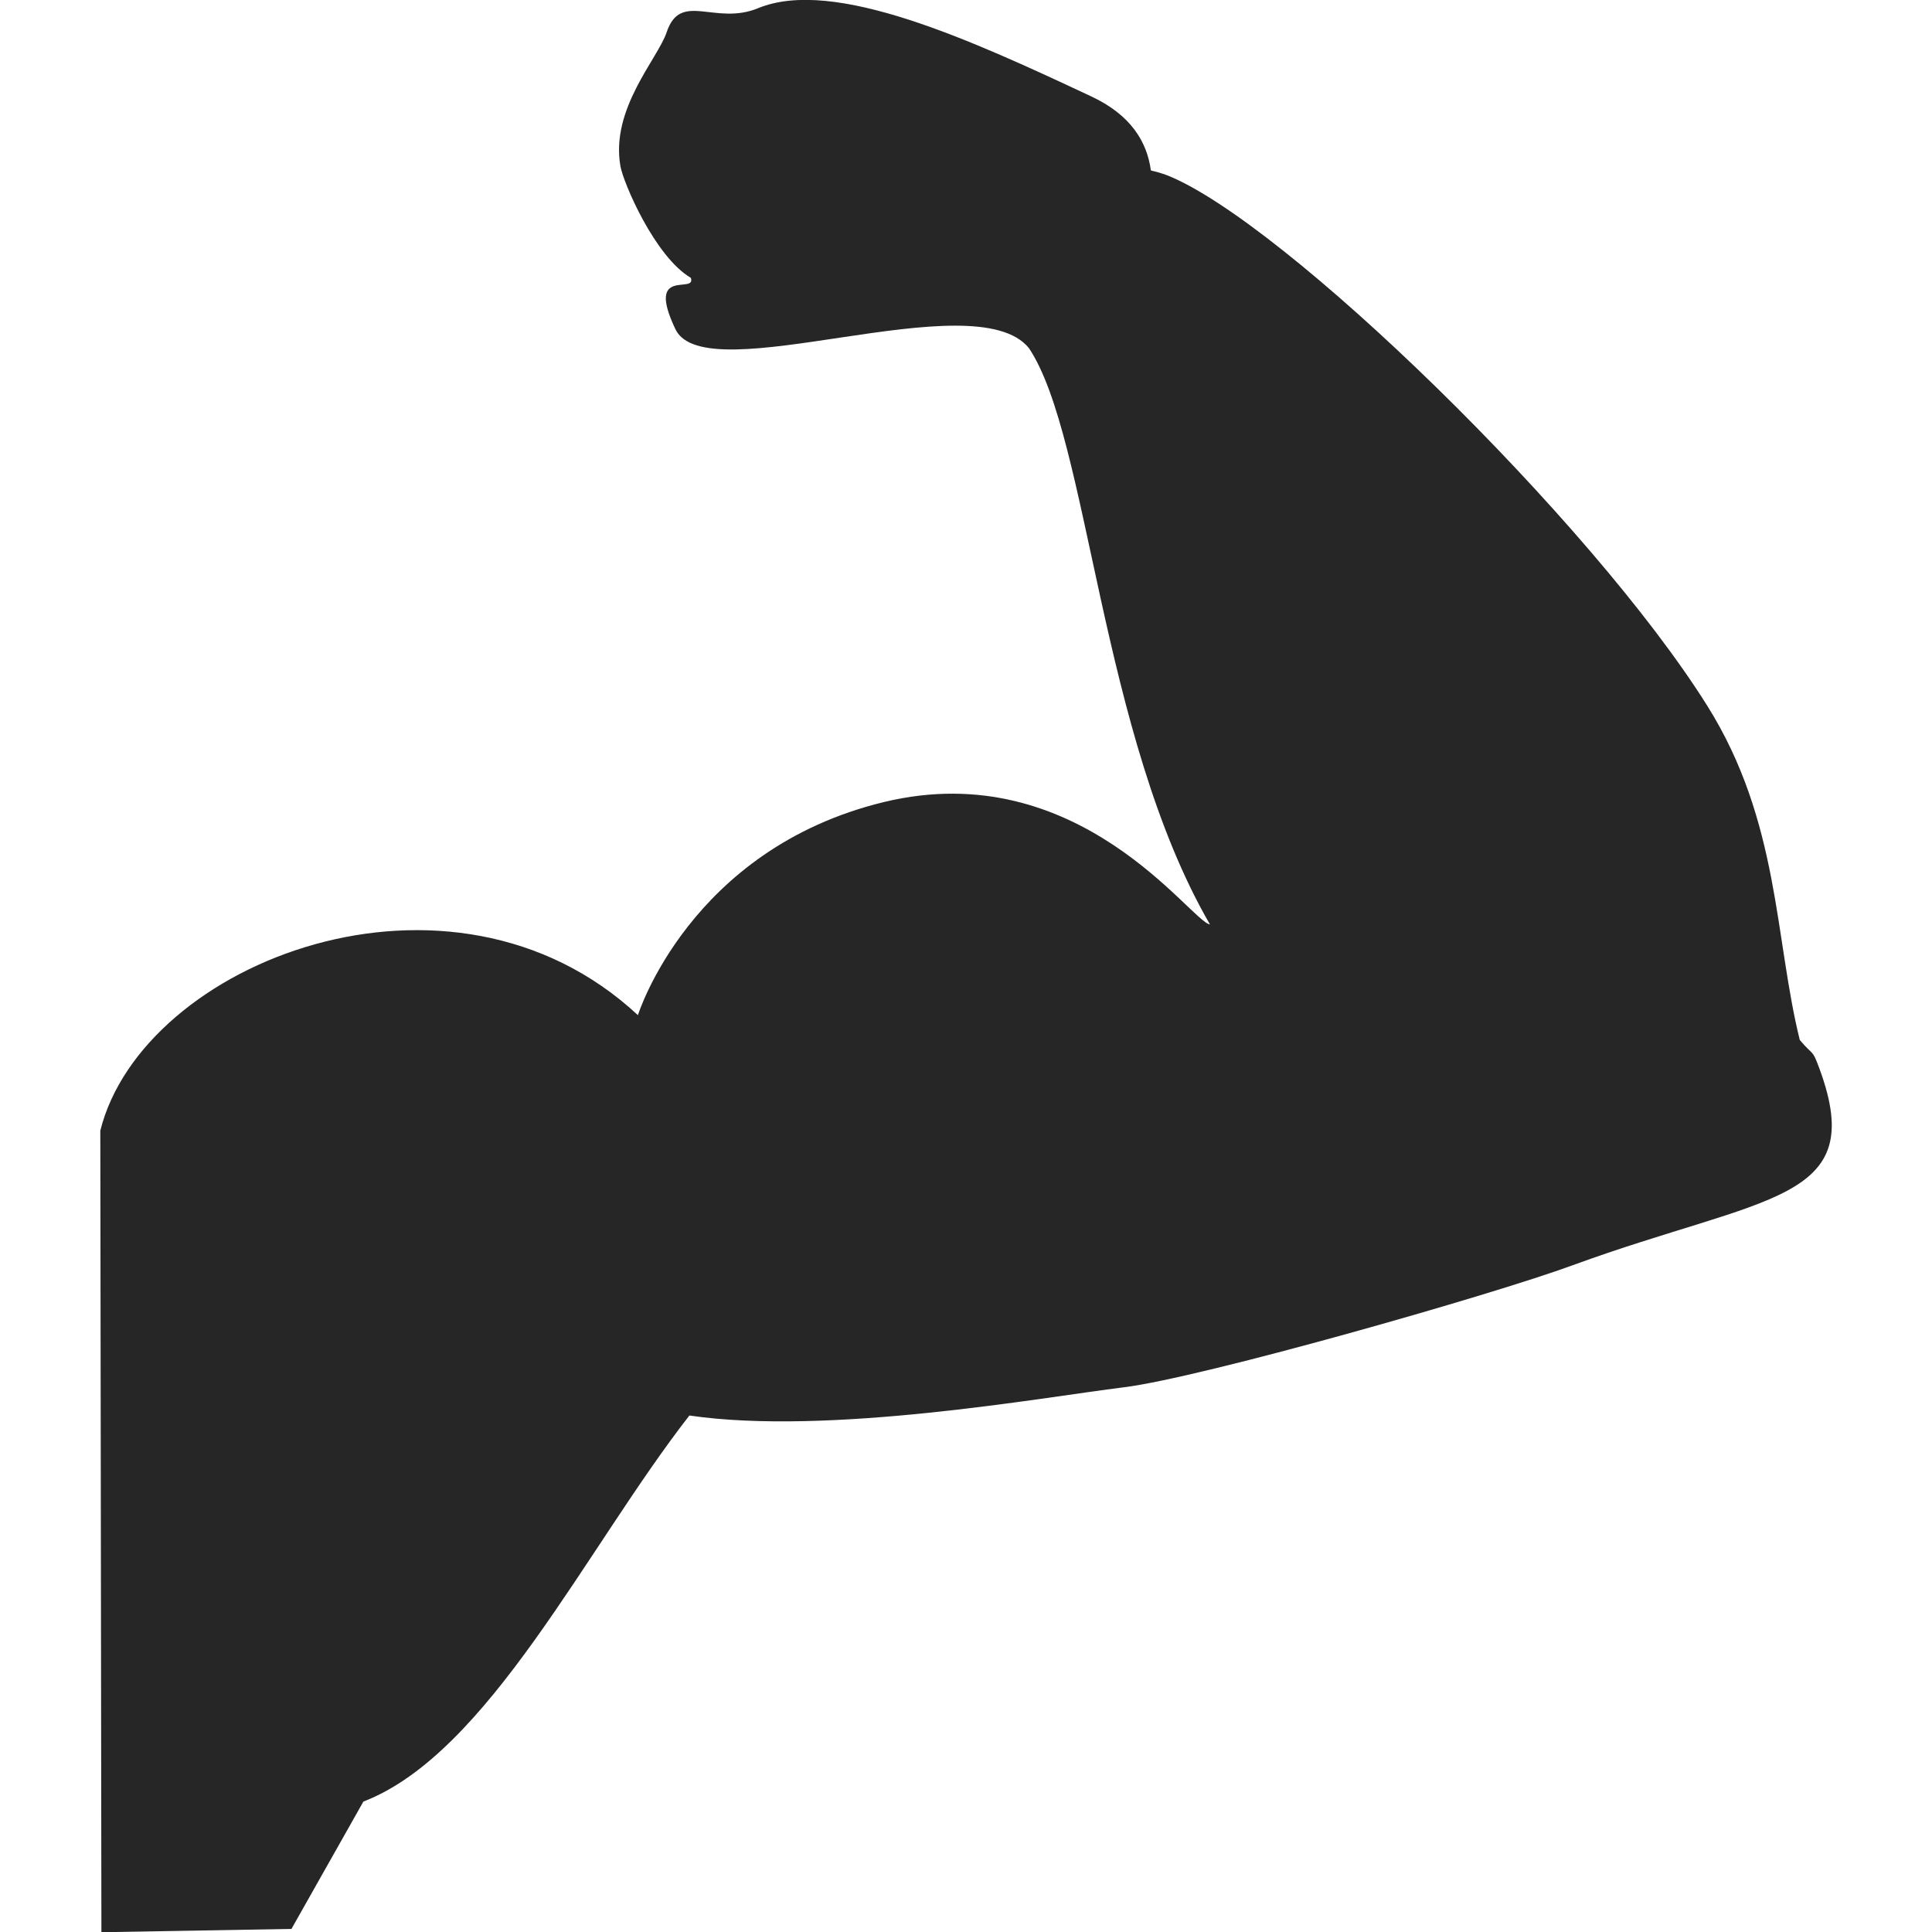
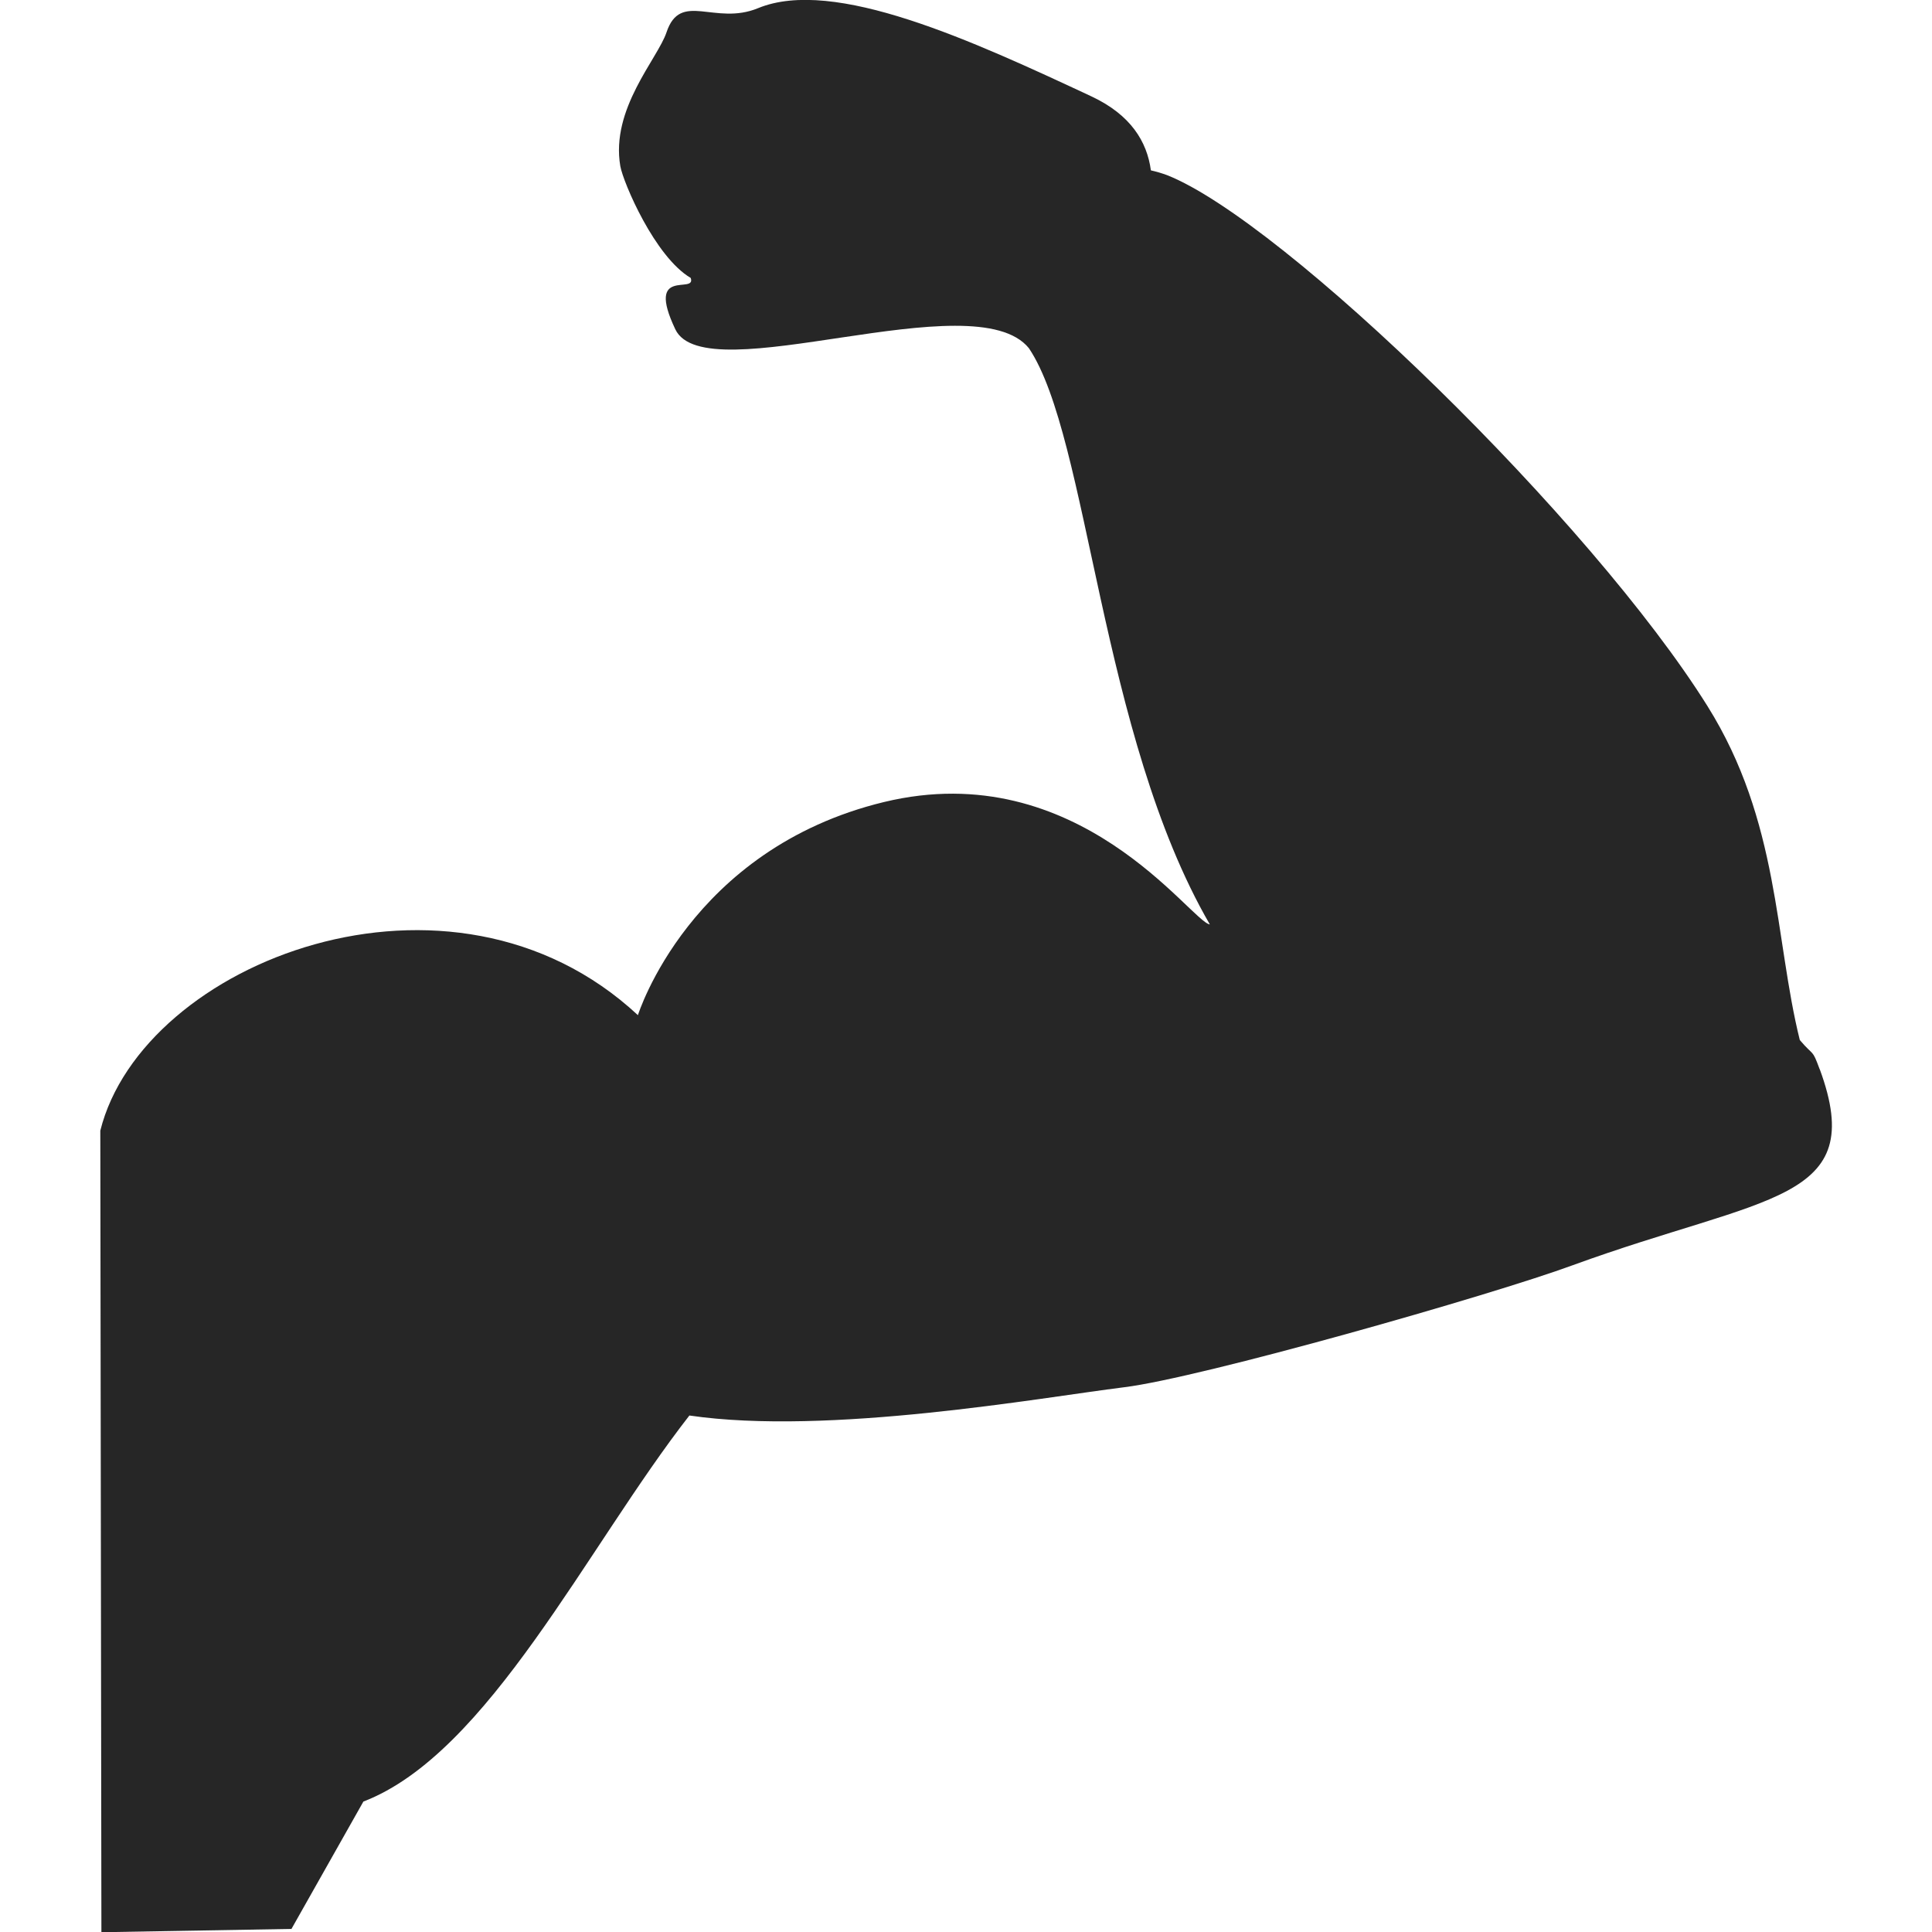
<svg xmlns="http://www.w3.org/2000/svg" viewBox="0 0 17.566 17.566">
-   <path d="M16.544 9.72c-.07-.19-.05-.11-.18-.264-.23-.926-.182-1.986-.84-3.037-1.057-1.687-3.854-4.407-4.914-4.826a1.187 1.187 0 0 0-.146-.043c-.035-.262-.184-.504-.535-.67C8.842.37 7.585-.21 6.894.074c-.394.163-.706-.16-.833.22-.08.24-.512.695-.42 1.217.026.15.313.823.64 1.015.053.154-.415-.11-.14.467s2.718-.44 3.214.172c.545.813.646 3.514 1.646 5.24-.172-.022-1.193-1.54-2.963-1.113C6.27 7.72 5.8 9.23 5.8 9.23 4.1 7.648 1.295 8.744.912 10.28l.01 7.288 1.728-.03.654-1.158c1.137-.437 2.03-2.312 2.964-3.51 1.265.185 3.196-.163 3.953-.257.693-.085 3.33-.834 4.08-1.11 1.754-.64 2.688-.568 2.244-1.78z" fill="#262626" />
+   <path d="M16.544 9.72c-.07-.19-.05-.11-.18-.264-.23-.926-.182-1.986-.84-3.037C14.467 4.73 11.67 2.01 10.61 1.592a1.187 1.187 0 0 0-.146-.043c-.035-.262-.184-.504-.535-.67C8.84.37 7.584-.21 6.893.074c-.394.163-.706-.16-.833.22-.08.24-.51.695-.42 1.217.027.15.314.824.64 1.016.054.154-.414-.11-.14.467s2.72-.44 3.215.172C9.9 3.978 10 6.68 11 8.405c-.17-.022-1.192-1.54-2.962-1.113C6.27 7.72 5.8 9.23 5.8 9.23 4.1 7.648 1.295 8.744.912 10.28l.01 7.288 1.728-.03.654-1.158c1.137-.437 2.03-2.312 2.964-3.51 1.265.185 3.196-.163 3.953-.257.694-.085 3.33-.834 4.08-1.11 1.755-.64 2.69-.568 2.245-1.78z" fill="#262626" />
</svg>
